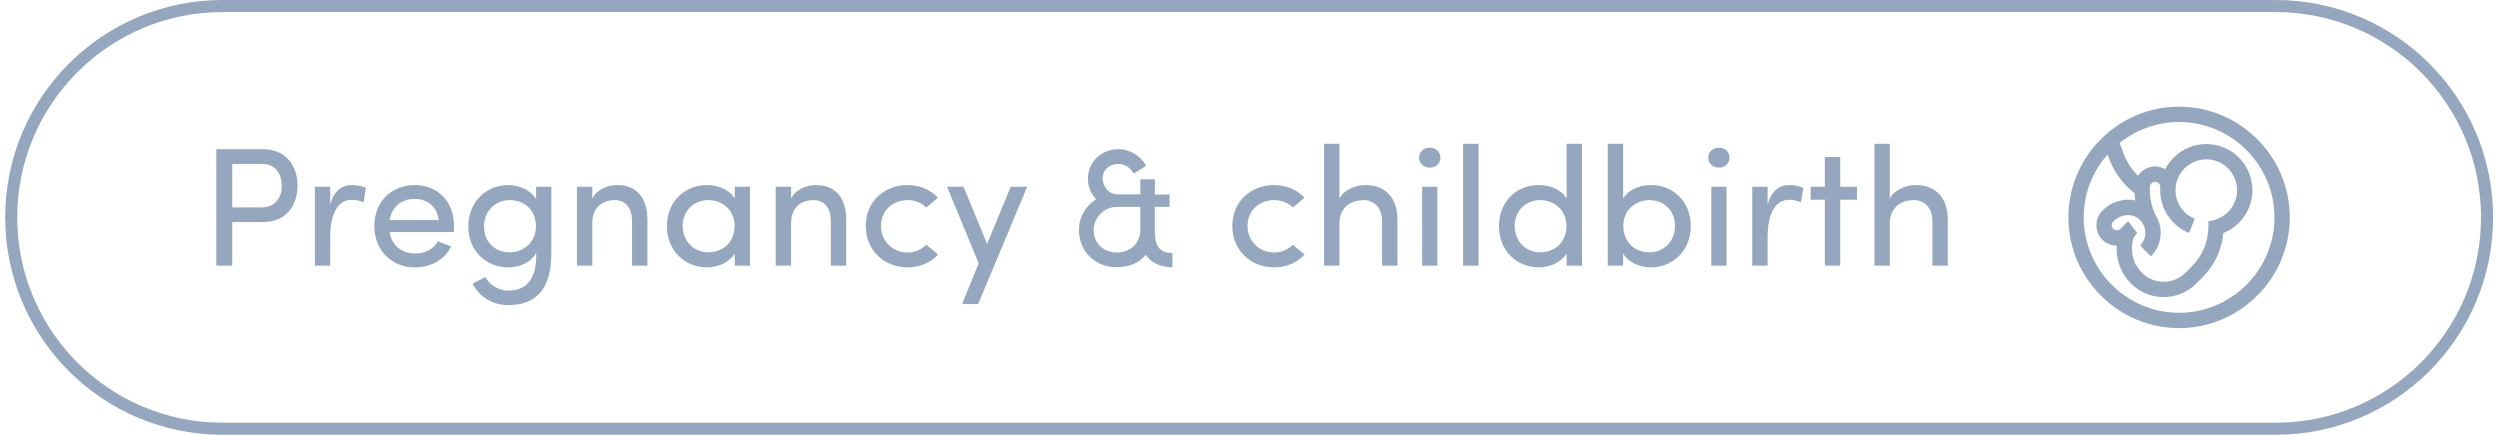
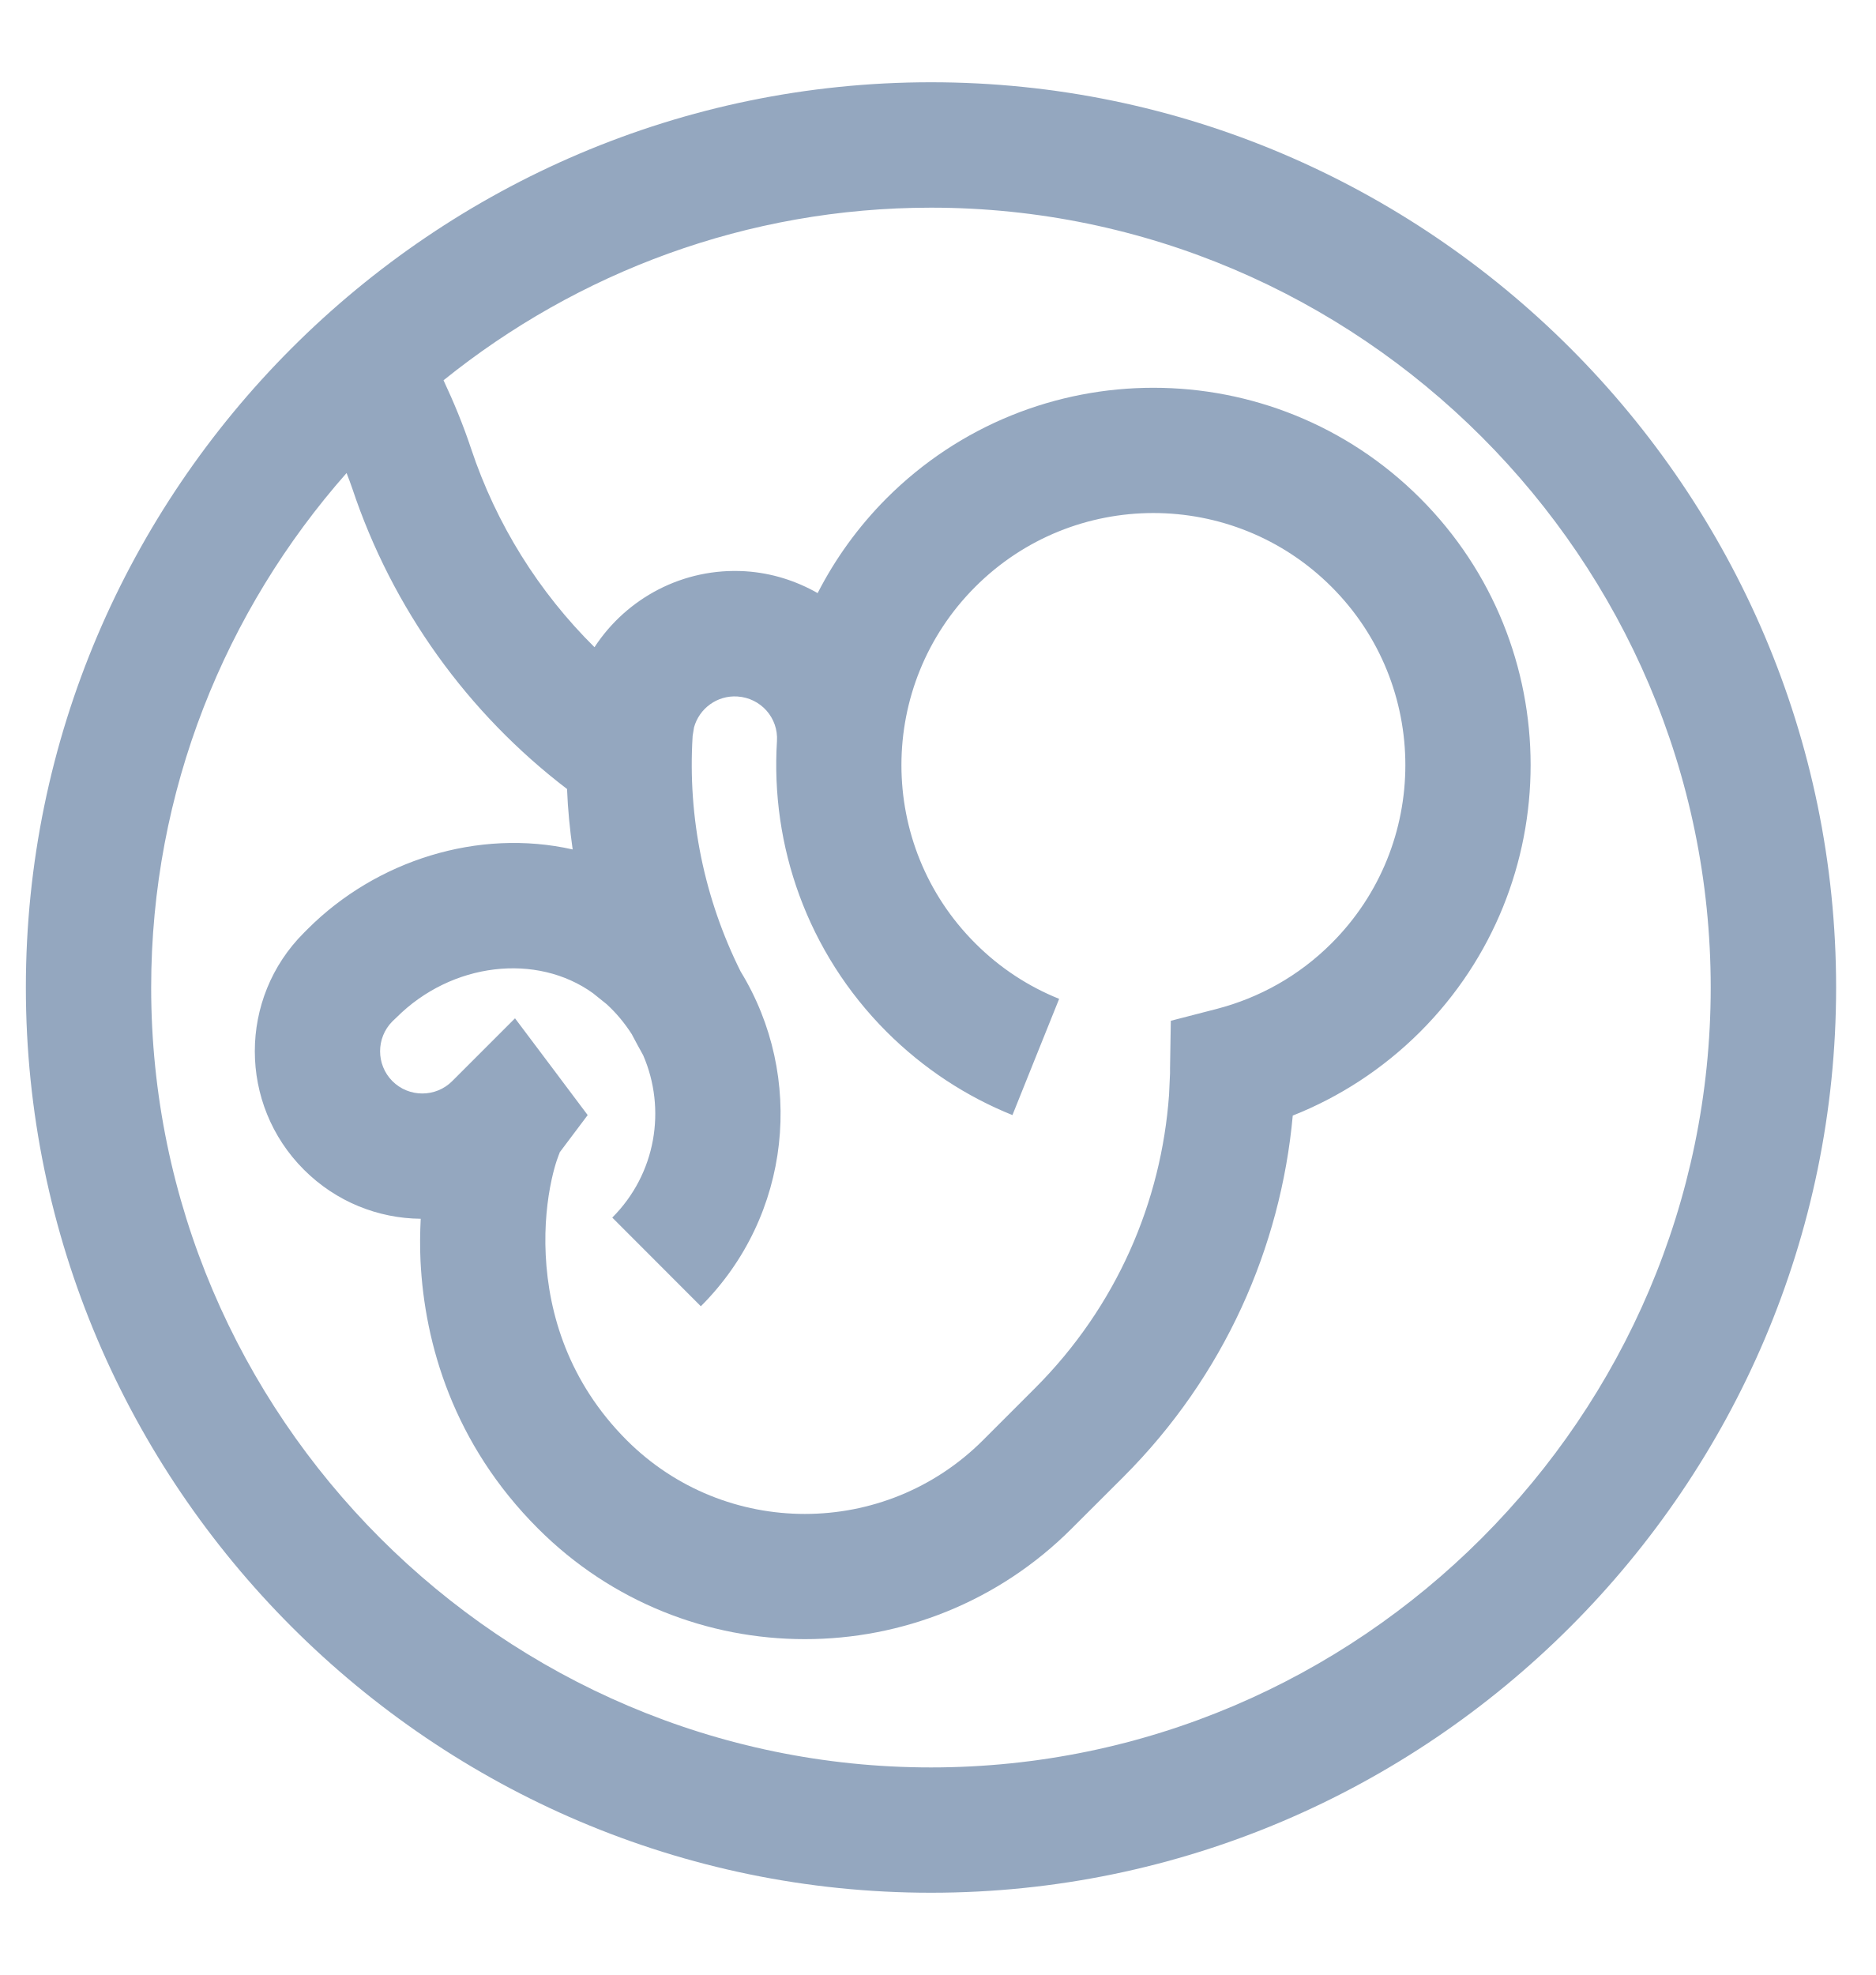
- <svg xmlns="http://www.w3.org/2000/svg" width="207" height="36" viewBox="0 0 207 36" fill="none">
-   <path d="M18.428 0.5H188.428C198.093 0.5 205.928 8.335 205.928 18C205.928 27.665 198.093 35.5 188.428 35.5H18.428C8.763 35.5 0.928 27.665 0.928 18C0.928 8.335 8.763 0.5 18.428 0.5Z" stroke="#94A7BF" />
-   <path d="M17.914 12.354H21.764C23.808 12.354 24.634 13.866 24.634 15.378C24.634 16.89 23.808 18.388 21.764 18.388H19.23V22H17.914V12.354ZM21.75 13.572H19.23V17.17H21.68C22.856 17.17 23.332 16.274 23.332 15.378C23.332 14.496 22.87 13.572 21.75 13.572ZM27.345 19.62V22H26.071V15.462H27.345V16.932C27.681 15.77 28.311 15.322 29.165 15.322C29.627 15.322 30.117 15.448 30.299 15.574L30.103 16.764C29.753 16.596 29.403 16.54 29.137 16.54C27.877 16.54 27.345 17.884 27.345 19.62ZM32.27 18.22H36.33C36.176 17.114 35.406 16.47 34.342 16.47C33.264 16.47 32.424 17.114 32.27 18.22ZM37.59 18.71C37.59 18.864 37.59 19.06 37.576 19.214H32.27C32.424 20.32 33.264 20.992 34.384 20.992C35.168 20.992 35.882 20.642 36.26 19.984C36.596 20.138 37.002 20.25 37.352 20.404C36.792 21.566 35.616 22.14 34.342 22.14C32.48 22.14 30.996 20.782 30.996 18.71C30.996 16.638 32.48 15.322 34.342 15.322C36.204 15.322 37.59 16.638 37.59 18.71ZM40.189 22.938C40.581 23.666 41.351 24.058 42.079 24.058C43.493 24.058 44.403 23.26 44.403 21.09C44.403 21.034 44.389 20.992 44.389 20.936C43.983 21.72 43.017 22.14 42.093 22.14C40.301 22.14 38.775 20.824 38.775 18.752C38.775 16.68 40.301 15.322 42.093 15.322C43.003 15.322 43.941 15.742 44.389 16.484V15.462H45.649V21.006C45.649 24.086 44.249 25.262 42.079 25.262C40.861 25.262 39.755 24.66 39.125 23.498C39.279 23.414 40.021 23.008 40.189 22.938ZM44.375 18.738C44.375 17.338 43.367 16.568 42.205 16.568C41.029 16.568 40.077 17.464 40.077 18.738C40.077 20.082 41.029 20.894 42.205 20.894C43.269 20.894 44.375 20.138 44.375 18.738ZM49.042 18.472V22H47.768V15.462H49.042V16.442C49.42 15.658 50.372 15.322 51.086 15.322C52.724 15.322 53.606 16.372 53.606 18.22V22H52.332V18.304C52.332 17.198 51.786 16.568 50.89 16.568C49.966 16.568 49.042 17.086 49.042 18.472ZM60.837 22V20.992C60.403 21.72 59.45 22.14 58.541 22.14C56.748 22.14 55.222 20.796 55.222 18.724C55.222 16.638 56.748 15.322 58.541 15.322C59.45 15.322 60.389 15.7 60.837 16.442V15.462H62.096V22H60.837ZM60.822 18.71C60.822 17.31 59.717 16.568 58.653 16.568C57.477 16.568 56.525 17.422 56.525 18.71C56.525 19.998 57.477 20.894 58.653 20.894C59.815 20.894 60.822 20.096 60.822 18.71ZM65.503 18.472V22H64.229V15.462H65.503V16.442C65.881 15.658 66.833 15.322 67.547 15.322C69.185 15.322 70.067 16.372 70.067 18.22V22H68.793V18.304C68.793 17.198 68.247 16.568 67.351 16.568C66.427 16.568 65.503 17.086 65.503 18.472ZM71.683 18.71C71.683 16.638 73.279 15.322 75.141 15.322C76.15 15.322 77.046 15.7 77.662 16.372L76.695 17.184C76.303 16.792 75.743 16.568 75.141 16.568C73.966 16.568 72.944 17.394 72.944 18.71C72.944 20.012 73.966 20.908 75.141 20.908C75.743 20.908 76.303 20.67 76.695 20.264L77.675 21.076C77.059 21.748 76.15 22.14 75.141 22.14C73.279 22.14 71.683 20.782 71.683 18.71ZM80.991 25.178H79.661L81.033 21.804L78.415 15.462H79.773L81.733 20.194L83.693 15.462H85.051L80.991 25.178ZM92.529 16.092H94.419V14.846H95.623V16.106H96.841V17.128H95.623V19.046C95.623 20.11 95.805 20.95 97.079 20.95V22.126C96.015 22.126 95.245 21.692 94.867 21.09C94.377 21.762 93.453 22.126 92.487 22.126C90.625 22.126 89.337 20.768 89.337 19.046C89.337 17.982 89.869 17.058 90.765 16.498C90.317 16.064 90.079 15.434 90.079 14.762C90.079 13.432 91.185 12.354 92.585 12.354C93.579 12.354 94.419 12.9 94.909 13.726L93.873 14.37C93.593 13.88 93.131 13.572 92.585 13.572C91.843 13.572 91.297 14.076 91.297 14.762C91.297 15.434 91.801 16.092 92.529 16.092ZM94.419 17.128H92.501C91.381 17.128 90.555 18.052 90.555 19.046C90.555 20.11 91.325 20.908 92.487 20.908C93.593 20.908 94.377 20.138 94.419 19.13V17.128ZM102.035 18.71C102.035 16.638 103.631 15.322 105.493 15.322C106.501 15.322 107.397 15.7 108.013 16.372L107.047 17.184C106.655 16.792 106.095 16.568 105.493 16.568C104.317 16.568 103.295 17.394 103.295 18.71C103.295 20.012 104.317 20.908 105.493 20.908C106.095 20.908 106.655 20.67 107.047 20.264L108.027 21.076C107.411 21.748 106.501 22.14 105.493 22.14C103.631 22.14 102.035 20.782 102.035 18.71ZM110.907 18.472V22H109.633V11.906H110.907V16.442C111.285 15.658 112.363 15.322 113.063 15.322C114.701 15.322 115.723 16.372 115.709 18.22V22H114.435V18.304C114.435 17.226 113.791 16.568 112.895 16.568C111.999 16.568 110.907 17.072 110.907 18.472ZM119.014 15.462V22H117.754V15.462H119.014ZM117.502 13.054C117.502 12.564 117.894 12.228 118.384 12.228C118.874 12.228 119.266 12.564 119.266 13.054C119.266 13.544 118.874 13.88 118.384 13.88C117.894 13.88 117.502 13.544 117.502 13.054ZM121.145 11.906H122.419V22H121.145V11.906ZM129.715 22V20.992C129.281 21.72 128.329 22.14 127.419 22.14C125.627 22.14 124.115 20.796 124.115 18.724C124.115 16.638 125.613 15.322 127.405 15.322C128.371 15.322 129.281 15.7 129.715 16.442V11.906H130.989V22H129.715ZM129.701 18.71C129.701 17.31 128.595 16.568 127.531 16.568C126.355 16.568 125.417 17.422 125.417 18.71C125.417 19.998 126.355 20.894 127.531 20.894C128.693 20.894 129.701 20.096 129.701 18.71ZM134.395 20.992V22H133.121V11.906H134.395V16.442C134.829 15.7 135.739 15.322 136.691 15.322C138.497 15.322 139.995 16.638 139.995 18.724C139.995 20.796 138.469 22.14 136.677 22.14C135.767 22.14 134.829 21.72 134.395 20.992ZM134.409 18.71C134.409 20.096 135.417 20.894 136.579 20.894C137.755 20.894 138.693 19.998 138.693 18.71C138.693 17.422 137.755 16.568 136.579 16.568C135.515 16.568 134.409 17.31 134.409 18.71ZM142.954 15.462V22H141.694V15.462H142.954ZM141.442 13.054C141.442 12.564 141.834 12.228 142.324 12.228C142.814 12.228 143.206 12.564 143.206 13.054C143.206 13.544 142.814 13.88 142.324 13.88C141.834 13.88 141.442 13.544 141.442 13.054ZM146.358 19.62V22H145.084V15.462H146.358V16.932C146.694 15.77 147.324 15.322 148.178 15.322C148.64 15.322 149.13 15.448 149.312 15.574L149.116 16.764C148.766 16.596 148.416 16.54 148.15 16.54C146.89 16.54 146.358 17.884 146.358 19.62ZM152.372 15.462H153.758V16.54H152.372V22H151.098V16.54H149.922V15.462H151.098V12.998H152.372V15.462ZM156.475 18.472V22H155.201V11.906H156.475V16.442C156.853 15.658 157.931 15.322 158.631 15.322C160.269 15.322 161.291 16.372 161.277 18.22V22H160.003V18.304C160.003 17.226 159.359 16.568 158.463 16.568C157.567 16.568 156.475 17.072 156.475 18.472Z" fill="#94A7BF" />
-   <path fill-rule="evenodd" clip-rule="evenodd" d="M180.428 27.167C185.471 27.167 189.595 23.043 189.595 18C189.595 12.957 185.471 8.833 180.428 8.833C175.385 8.833 171.262 12.957 171.262 18C171.262 23.043 175.385 27.167 180.428 27.167ZM180.428 25.898C176.086 25.898 172.531 22.342 172.531 18C172.531 16.008 173.281 14.183 174.51 12.79C174.529 12.841 174.549 12.892 174.567 12.944C174.973 14.163 175.736 15.221 176.742 15.99C176.751 16.195 176.77 16.399 176.8 16.602C175.844 16.386 174.81 16.713 174.116 17.407L174.077 17.446C173.415 18.108 173.415 19.183 174.077 19.845C174.404 20.172 174.832 20.338 175.26 20.342C175.254 20.479 175.251 20.623 175.259 20.771C175.299 21.605 175.591 22.622 176.449 23.48C177.941 24.972 180.36 24.972 181.852 23.48L182.378 22.955C183.4 21.933 183.97 20.631 184.093 19.297C184.562 19.11 185.003 18.828 185.382 18.449C186.874 16.957 186.874 14.537 185.382 13.045C183.89 11.554 181.472 11.554 179.98 13.045C179.69 13.335 179.458 13.66 179.28 14.006C179.063 13.882 178.815 13.802 178.548 13.785C177.916 13.746 177.344 14.059 177.021 14.554C176.457 13.996 176.026 13.309 175.77 12.543C175.691 12.305 175.597 12.075 175.491 11.851C176.846 10.759 178.564 10.102 180.428 10.102C184.771 10.102 188.326 13.658 188.326 18C188.326 22.342 184.771 25.898 180.428 25.898ZM180.956 22.584C179.959 23.58 178.343 23.58 177.347 22.584C176.757 21.994 176.555 21.302 176.526 20.71C176.512 20.412 176.542 20.146 176.586 19.945C176.623 19.776 176.661 19.691 176.669 19.671L176.664 19.674L176.952 19.292L176.665 18.911L176.654 18.896L176.215 18.312L175.579 18.948C175.412 19.115 175.141 19.115 174.974 18.948C174.807 18.781 174.807 18.51 174.974 18.343L175.014 18.305C175.575 17.743 176.436 17.648 177.006 18.058L177.142 18.168C177.244 18.26 177.328 18.363 177.398 18.472C177.435 18.544 177.474 18.615 177.514 18.686C177.75 19.231 177.645 19.886 177.201 20.33L178.098 21.228C179.018 20.308 179.151 18.899 178.501 17.838C178.136 17.107 177.963 16.285 178.015 15.452L178.029 15.366C178.081 15.174 178.262 15.04 178.468 15.053C178.705 15.068 178.883 15.27 178.869 15.505C178.803 16.561 179.172 17.641 179.98 18.449C180.354 18.823 180.789 19.105 181.253 19.292L181.49 18.704L181.727 18.115C181.418 17.991 181.128 17.804 180.876 17.552C179.88 16.556 179.88 14.939 180.876 13.943C181.873 12.946 183.489 12.946 184.486 13.943C185.482 14.939 185.482 16.556 184.486 17.552C184.152 17.885 183.75 18.105 183.325 18.216L182.858 18.337L182.85 18.82C182.85 18.837 182.849 18.853 182.849 18.869L182.839 19.087C182.762 20.17 182.309 21.23 181.482 22.058L180.956 22.584Z" fill="#94A7BF" />
+ <svg xmlns="http://www.w3.org/2000/svg" width="19" height="20" viewBox="0 0 19 20" fill="none">
+   <path fill-rule="evenodd" clip-rule="evenodd" d="M9.429 19.167C14.472 19.167 18.596 15.043 18.596 10C18.596 4.957 14.472 0.833 9.429 0.833C4.386 0.833 0.262 4.957 0.262 10C0.262 15.043 4.386 19.167 9.429 19.167ZM9.429 17.898C5.087 17.898 1.531 14.342 1.531 10C1.531 8.008 2.281 6.183 3.51 4.79C3.529 4.841 3.55 4.892 3.567 4.944C3.973 6.163 4.736 7.221 5.743 7.99C5.751 8.195 5.771 8.399 5.8 8.602C4.844 8.386 3.811 8.713 3.117 9.407L3.078 9.446C2.415 10.108 2.415 11.183 3.078 11.845C3.405 12.172 3.832 12.338 4.261 12.342C4.254 12.479 4.252 12.623 4.259 12.771C4.3 13.605 4.591 14.622 5.45 15.48C6.942 16.972 9.361 16.972 10.853 15.48L11.379 14.955C12.4 13.933 12.971 12.631 13.093 11.297C13.562 11.111 14.003 10.828 14.383 10.449C15.875 8.957 15.875 6.537 14.383 5.045C12.891 3.554 10.472 3.554 8.98 5.045C8.691 5.335 8.458 5.66 8.281 6.006C8.063 5.882 7.816 5.802 7.549 5.785C6.917 5.746 6.344 6.059 6.021 6.554C5.457 5.996 5.026 5.309 4.771 4.543C4.692 4.305 4.597 4.075 4.492 3.851C5.847 2.759 7.565 2.103 9.429 2.103C13.771 2.103 17.326 5.658 17.326 10C17.326 14.342 13.771 17.898 9.429 17.898ZM9.956 14.584C8.96 15.58 7.343 15.58 6.347 14.584C5.758 13.994 5.556 13.302 5.527 12.71C5.512 12.412 5.543 12.146 5.587 11.945C5.624 11.775 5.661 11.691 5.669 11.671L5.665 11.674L5.952 11.292L5.666 10.911L5.655 10.896L5.216 10.312L4.58 10.948C4.413 11.115 4.141 11.115 3.974 10.948C3.808 10.781 3.808 10.51 3.974 10.343L4.014 10.305C4.576 9.743 5.437 9.648 6.006 10.058L6.143 10.168C6.244 10.26 6.328 10.363 6.398 10.472C6.436 10.544 6.474 10.615 6.514 10.686C6.75 11.231 6.645 11.886 6.201 12.33L7.098 13.228C8.019 12.308 8.151 10.899 7.501 9.838C7.136 9.107 6.963 8.285 7.015 7.452L7.029 7.366C7.082 7.174 7.263 7.04 7.468 7.053C7.706 7.068 7.884 7.27 7.869 7.505C7.803 8.561 8.173 9.641 8.98 10.449C9.355 10.823 9.789 11.105 10.254 11.292L10.49 10.704L10.727 10.115C10.419 9.991 10.128 9.804 9.877 9.552C8.88 8.556 8.881 6.939 9.877 5.943C10.873 4.946 12.489 4.946 13.486 5.943C14.482 6.939 14.483 8.556 13.486 9.552C13.153 9.885 12.751 10.105 12.326 10.216L11.858 10.337L11.85 10.82C11.85 10.837 11.85 10.853 11.85 10.869L11.84 11.087C11.762 12.17 11.31 13.23 10.482 14.058L9.956 14.584Z" fill="#94A7BF" />
</svg>
